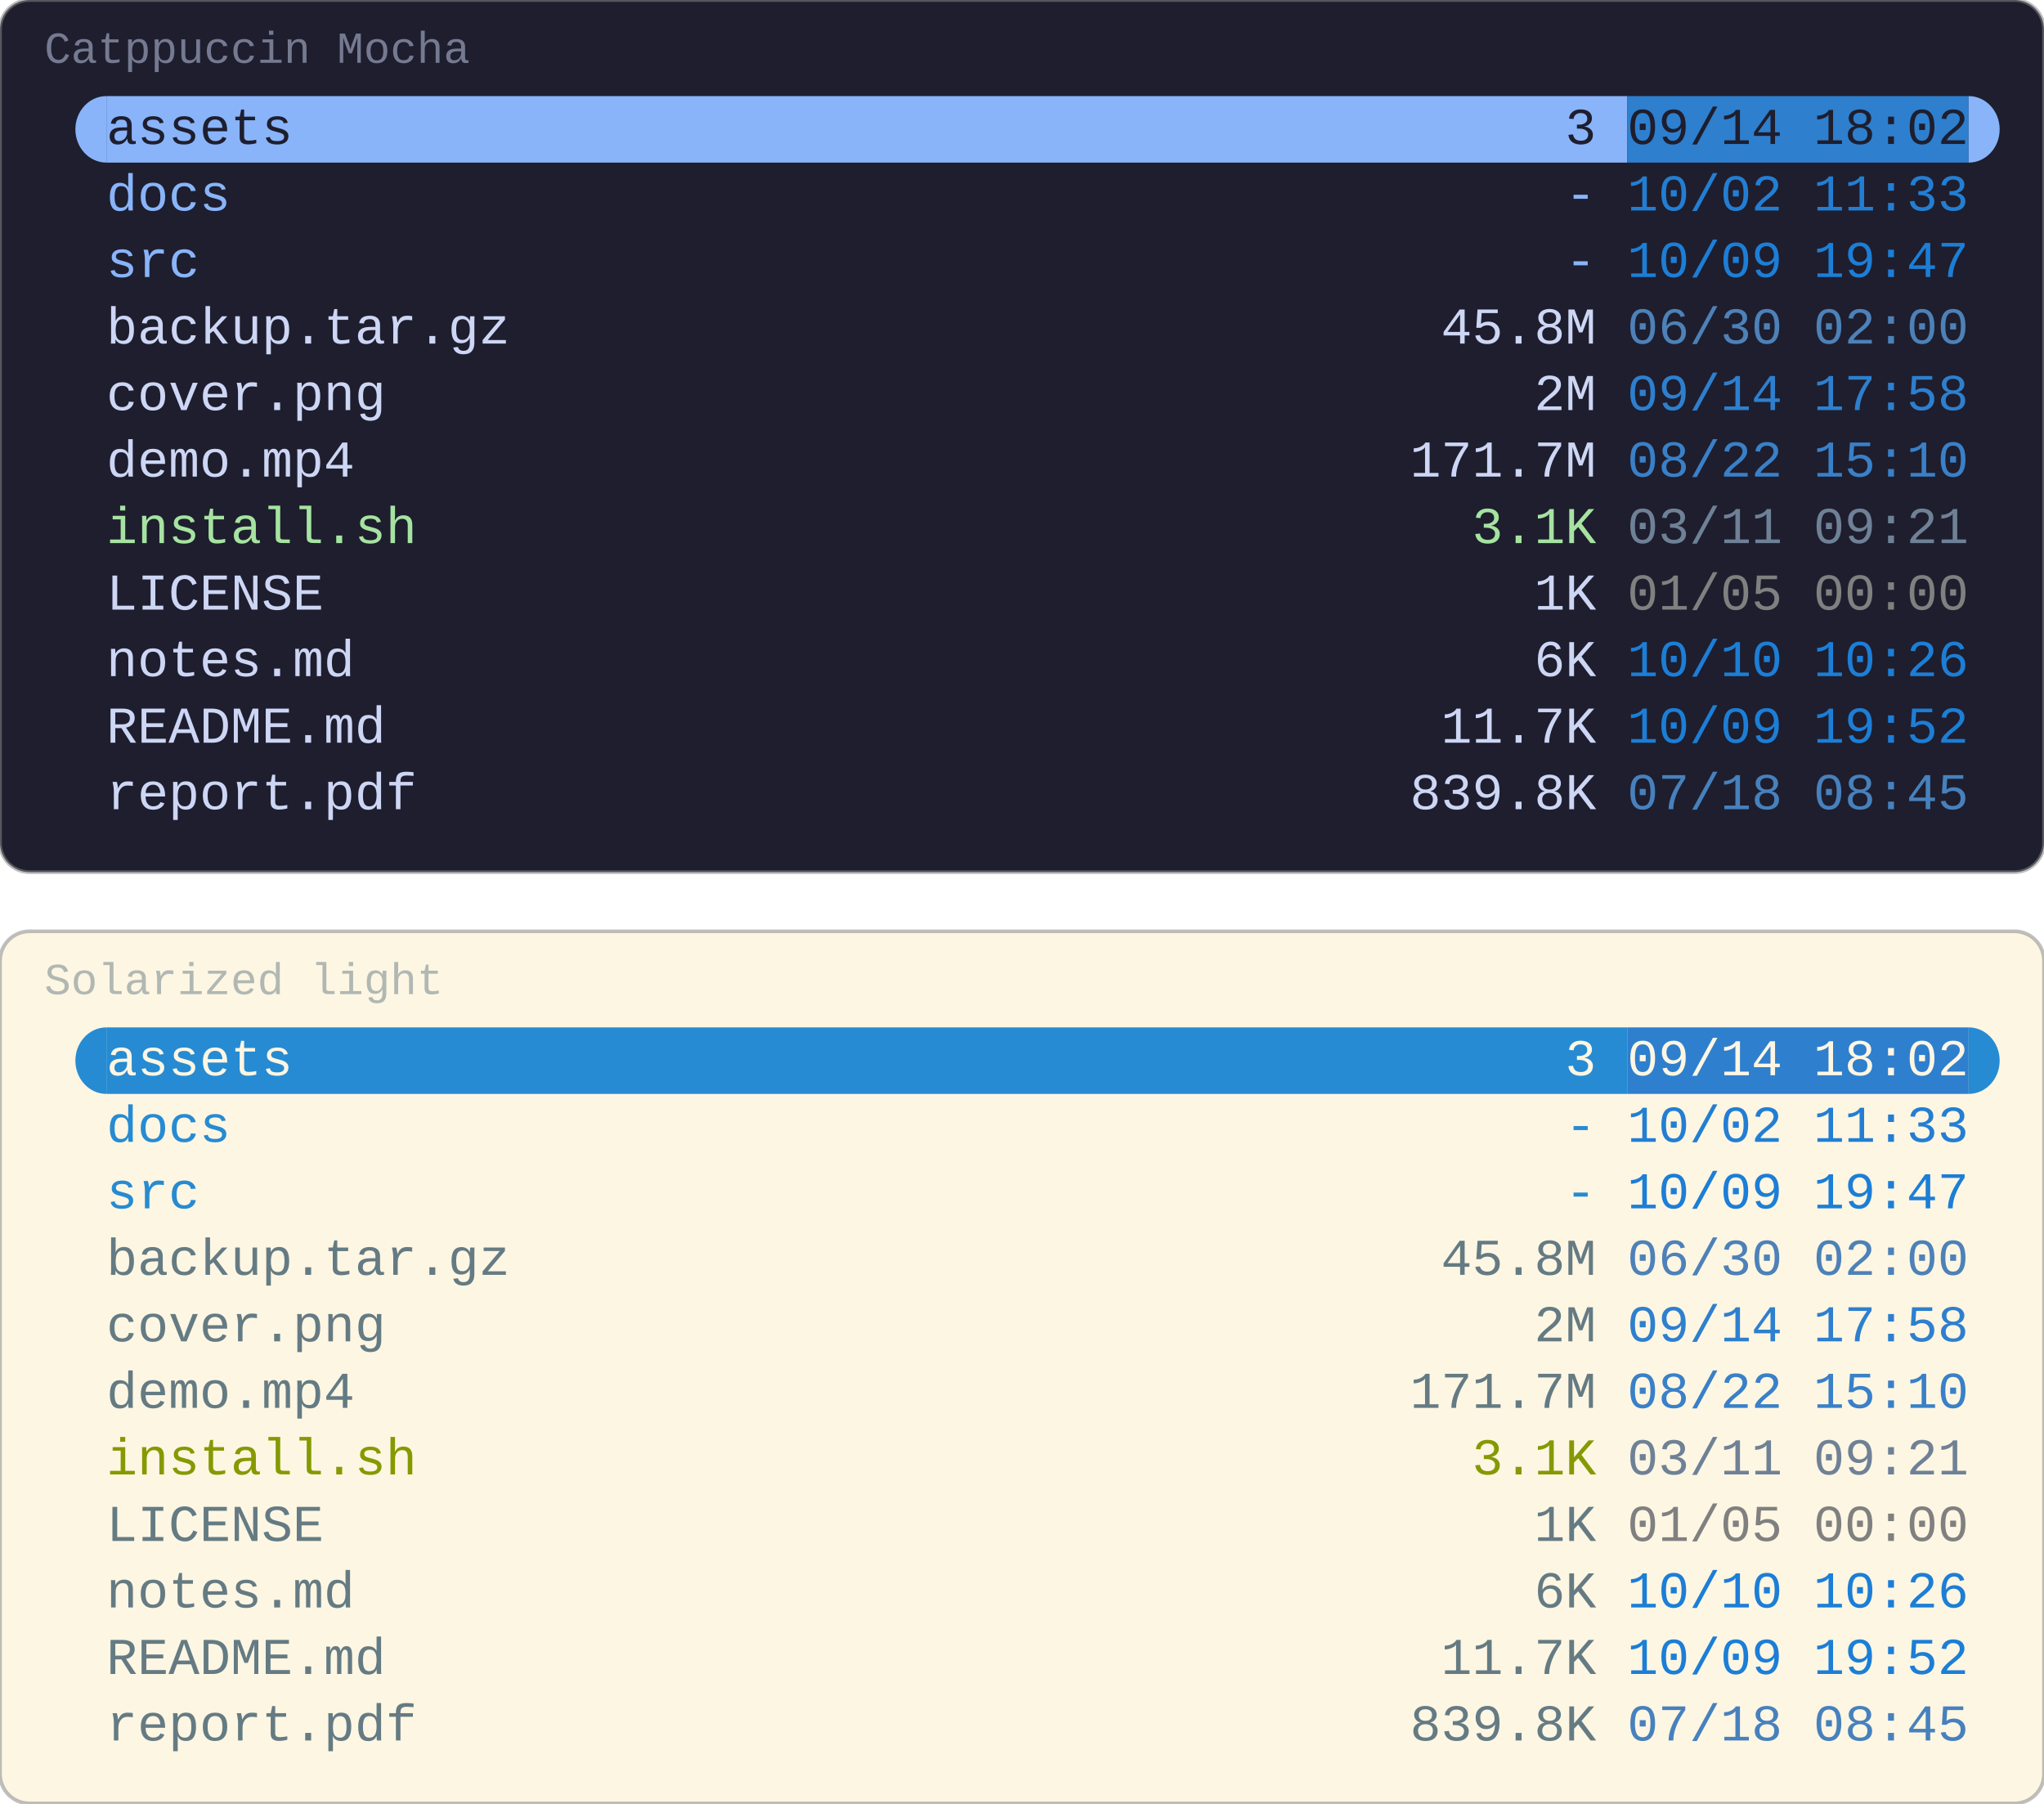
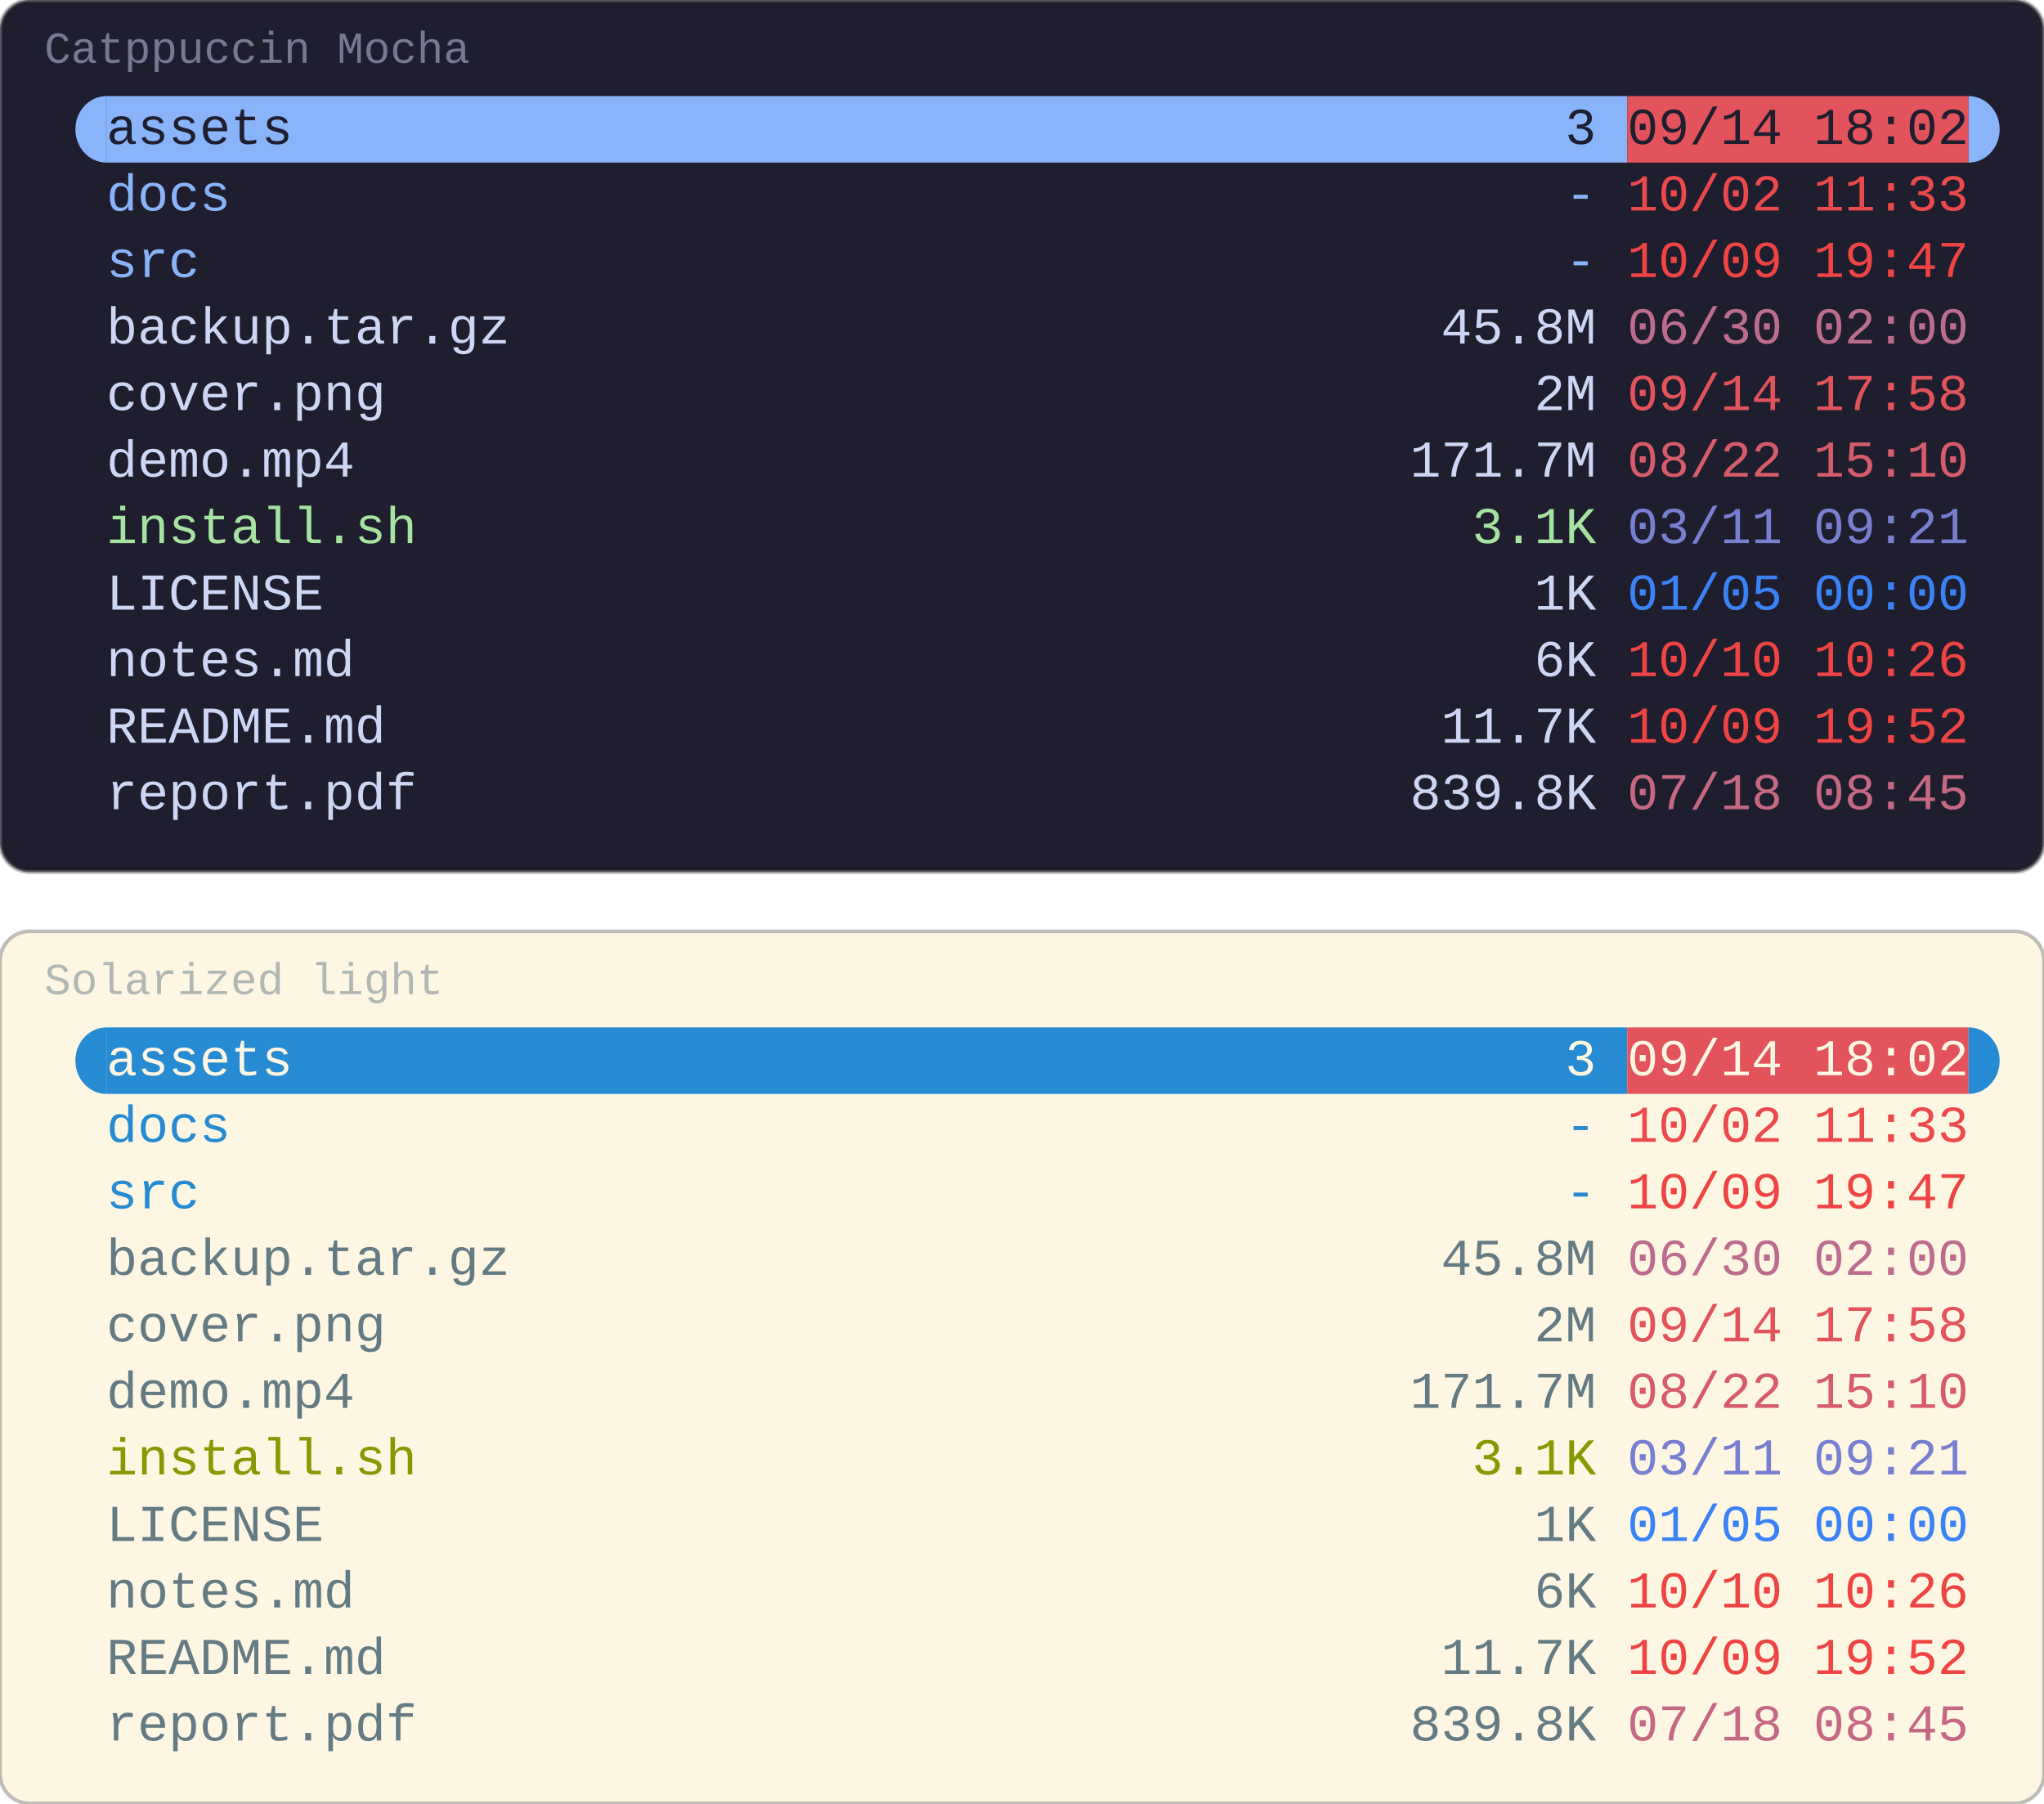
- <svg xmlns="http://www.w3.org/2000/svg" width="553.2" height="488" viewBox="0 0 553.2 488" role="img" data-source="5adb298260b8872b79d59aaad8c9b7b2da4b08063c35a98cbf4501c5fa09f6cc" font-family="ui-monospace, SFMono-Regular, Menlo, Consolas, 'Liberation Mono', monospace" font-size="14">
+ <svg xmlns="http://www.w3.org/2000/svg" width="553.2" height="488" viewBox="0 0 553.2 488" role="img" data-source="6c3d9f0d509c68ab01f0647615229c6971da8c6be9c0932051dba2f4db7d3988" font-family="ui-monospace, SFMono-Regular, Menlo, Consolas, 'Liberation Mono', monospace" font-size="14">
  <g transform="translate(0,0)">
    <rect width="553.2" height="236" rx="8" fill="#1e1e2e" stroke="#8888" stroke-width="1" />
    <text x="12" y="17" font-size="12" fill="#757a91">Catppuccin Mocha</text>
    <path d="M28.8,26 A8.4,9 0 0 0 28.8,44 Z" fill="#89b4fa" />
    <rect x="28.8" y="26" width="411.6" height="18" fill="#89b4fa" />
    <text x="28.8" y="38.96" fill="#1e1e2e">assets</text>
    <text x="423.6" y="38.96" fill="#1e1e2e">3</text>
-     <rect x="440.4" y="26" width="92.4" height="18" fill="#2e7fce" />
+     <rect x="440.4" y="26" width="92.4" height="18" fill="#e2535b" />
    <text x="440.4" y="38.96" fill="#1e1e2e">09/14</text>
    <text x="490.8" y="38.96" fill="#1e1e2e">18:02</text>
    <path d="M532.8,26 A8.4,9 0 0 1 532.8,44 Z" fill="#89b4fa" />
    <text x="28.8" y="56.96" fill="#89b4fa">docs</text>
    <text x="423.6" y="56.96" fill="#89b4fa">-</text>
-     <text x="440.4" y="56.96" fill="#237ed3">10/02</text>
-     <text x="490.8" y="56.96" fill="#237ed3">11:33</text>
+     <text x="440.4" y="56.96" fill="#eb494c">10/02</text>
+     <text x="490.8" y="56.96" fill="#eb494c">11:33</text>
    <text x="28.8" y="74.96" fill="#89b4fa">src</text>
    <text x="423.6" y="74.96" fill="#89b4fa">-</text>
-     <text x="440.4" y="74.96" fill="#1c7ed6">10/09</text>
-     <text x="490.8" y="74.96" fill="#1c7ed6">19:47</text>
+     <text x="440.4" y="74.96" fill="#ef4444">10/09</text>
+     <text x="490.8" y="74.96" fill="#ef4444">19:47</text>
    <text x="28.8" y="92.96" fill="#cdd6f4">backup.tar.gz</text>
    <text x="390" y="92.96" fill="#cdd6f4">45.8M</text>
-     <text x="440.4" y="92.96" fill="#4d81b8">06/30</text>
-     <text x="490.8" y="92.96" fill="#4d81b8">02:00</text>
+     <text x="440.4" y="92.96" fill="#bc6d8e">06/30</text>
+     <text x="490.8" y="92.96" fill="#bc6d8e">02:00</text>
    <text x="28.8" y="110.96" fill="#cdd6f4">cover.png</text>
    <text x="415.2" y="110.96" fill="#cdd6f4">2M</text>
-     <text x="440.4" y="110.96" fill="#2e7fce">09/14</text>
-     <text x="490.8" y="110.96" fill="#2e7fce">17:58</text>
+     <text x="440.4" y="110.96" fill="#e2535b">09/14</text>
+     <text x="490.8" y="110.96" fill="#e2535b">17:58</text>
    <text x="28.8" y="128.96" fill="#cdd6f4">demo.mp4</text>
    <text x="381.6" y="128.96" fill="#cdd6f4">171.7M</text>
-     <text x="440.4" y="128.96" fill="#3980c8">08/22</text>
-     <text x="490.8" y="128.96" fill="#3980c8">15:10</text>
+     <text x="440.4" y="128.96" fill="#d75c6b">08/22</text>
+     <text x="490.8" y="128.96" fill="#d75c6b">15:10</text>
    <text x="28.8" y="146.96" fill="#a6e3a1">install.sh</text>
    <text x="398.4" y="146.96" fill="#a6e3a1">3.1K</text>
-     <text x="440.4" y="146.96" fill="#6f8196">03/11</text>
-     <text x="490.8" y="146.96" fill="#6f8196">09:21</text>
+     <text x="440.4" y="146.96" fill="#797fd0">03/11</text>
+     <text x="490.8" y="146.96" fill="#797fd0">09:21</text>
    <text x="28.8" y="164.96" fill="#cdd6f4">LICENSE</text>
    <text x="415.2" y="164.96" fill="#cdd6f4">1K</text>
-     <text x="440.4" y="164.96" fill="#808080">01/05</text>
-     <text x="490.8" y="164.96" fill="#808080">00:00</text>
+     <text x="440.4" y="164.96" fill="#3b82f6">01/05</text>
+     <text x="490.8" y="164.96" fill="#3b82f6">00:00</text>
    <text x="28.8" y="182.96" fill="#cdd6f4">notes.md</text>
    <text x="415.2" y="182.96" fill="#cdd6f4">6K</text>
-     <text x="440.4" y="182.96" fill="#1c7ed6">10/10</text>
-     <text x="490.8" y="182.96" fill="#1c7ed6">10:26</text>
+     <text x="440.4" y="182.96" fill="#ef4444">10/10</text>
+     <text x="490.8" y="182.96" fill="#ef4444">10:26</text>
    <text x="28.8" y="200.96" fill="#cdd6f4">README.md</text>
    <text x="390" y="200.96" fill="#cdd6f4">11.7K</text>
-     <text x="440.4" y="200.96" fill="#1c7ed6">10/09</text>
-     <text x="490.8" y="200.96" fill="#1c7ed6">19:52</text>
+     <text x="440.4" y="200.96" fill="#ef4444">10/09</text>
+     <text x="490.8" y="200.96" fill="#ef4444">19:52</text>
    <text x="28.8" y="218.96" fill="#cdd6f4">report.pdf</text>
    <text x="381.6" y="218.96" fill="#cdd6f4">839.8K</text>
-     <text x="440.4" y="218.96" fill="#4781bd">07/18</text>
-     <text x="490.8" y="218.96" fill="#4781bd">08:45</text>
+     <text x="440.4" y="218.96" fill="#c56883">07/18</text>
+     <text x="490.8" y="218.96" fill="#c56883">08:45</text>
  </g>
  <g transform="translate(0,252)">
    <rect width="553.2" height="236" rx="8" fill="#fdf6e3" stroke="#8888" stroke-width="1" />
    <text x="12" y="17" font-size="12" fill="#b1b8b3">Solarized light</text>
    <path d="M28.8,26 A8.4,9 0 0 0 28.8,44 Z" fill="#268bd2" />
    <rect x="28.8" y="26" width="411.6" height="18" fill="#268bd2" />
    <text x="28.8" y="38.96" fill="#fdf6e3">assets</text>
    <text x="423.6" y="38.96" fill="#fdf6e3">3</text>
-     <rect x="440.4" y="26" width="92.4" height="18" fill="#2e7fce" />
+     <rect x="440.4" y="26" width="92.4" height="18" fill="#e2535b" />
    <text x="440.4" y="38.96" fill="#fdf6e3">09/14</text>
    <text x="490.8" y="38.96" fill="#fdf6e3">18:02</text>
    <path d="M532.8,26 A8.4,9 0 0 1 532.8,44 Z" fill="#268bd2" />
    <text x="28.8" y="56.96" fill="#268bd2">docs</text>
    <text x="423.6" y="56.96" fill="#268bd2">-</text>
-     <text x="440.4" y="56.96" fill="#237ed3">10/02</text>
-     <text x="490.8" y="56.96" fill="#237ed3">11:33</text>
+     <text x="440.4" y="56.96" fill="#eb494c">10/02</text>
+     <text x="490.8" y="56.96" fill="#eb494c">11:33</text>
    <text x="28.8" y="74.96" fill="#268bd2">src</text>
    <text x="423.6" y="74.96" fill="#268bd2">-</text>
-     <text x="440.4" y="74.96" fill="#1c7ed6">10/09</text>
-     <text x="490.8" y="74.96" fill="#1c7ed6">19:47</text>
+     <text x="440.4" y="74.96" fill="#ef4444">10/09</text>
+     <text x="490.8" y="74.96" fill="#ef4444">19:47</text>
    <text x="28.8" y="92.96" fill="#657b83">backup.tar.gz</text>
    <text x="390" y="92.96" fill="#657b83">45.8M</text>
-     <text x="440.4" y="92.96" fill="#4d81b8">06/30</text>
-     <text x="490.8" y="92.96" fill="#4d81b8">02:00</text>
+     <text x="440.4" y="92.96" fill="#bc6d8e">06/30</text>
+     <text x="490.8" y="92.96" fill="#bc6d8e">02:00</text>
    <text x="28.8" y="110.96" fill="#657b83">cover.png</text>
    <text x="415.2" y="110.96" fill="#657b83">2M</text>
-     <text x="440.4" y="110.96" fill="#2e7fce">09/14</text>
-     <text x="490.8" y="110.96" fill="#2e7fce">17:58</text>
+     <text x="440.4" y="110.96" fill="#e2535b">09/14</text>
+     <text x="490.8" y="110.96" fill="#e2535b">17:58</text>
    <text x="28.8" y="128.96" fill="#657b83">demo.mp4</text>
    <text x="381.6" y="128.96" fill="#657b83">171.7M</text>
-     <text x="440.4" y="128.96" fill="#3980c8">08/22</text>
-     <text x="490.8" y="128.96" fill="#3980c8">15:10</text>
+     <text x="440.4" y="128.96" fill="#d75c6b">08/22</text>
+     <text x="490.8" y="128.96" fill="#d75c6b">15:10</text>
    <text x="28.8" y="146.96" fill="#859900">install.sh</text>
    <text x="398.4" y="146.96" fill="#859900">3.1K</text>
-     <text x="440.4" y="146.96" fill="#6f8196">03/11</text>
-     <text x="490.8" y="146.96" fill="#6f8196">09:21</text>
+     <text x="440.4" y="146.96" fill="#797fd0">03/11</text>
+     <text x="490.8" y="146.96" fill="#797fd0">09:21</text>
    <text x="28.8" y="164.96" fill="#657b83">LICENSE</text>
    <text x="415.2" y="164.96" fill="#657b83">1K</text>
-     <text x="440.4" y="164.96" fill="#808080">01/05</text>
-     <text x="490.8" y="164.96" fill="#808080">00:00</text>
+     <text x="440.4" y="164.96" fill="#3b82f6">01/05</text>
+     <text x="490.8" y="164.96" fill="#3b82f6">00:00</text>
    <text x="28.8" y="182.96" fill="#657b83">notes.md</text>
    <text x="415.2" y="182.96" fill="#657b83">6K</text>
-     <text x="440.4" y="182.96" fill="#1c7ed6">10/10</text>
-     <text x="490.8" y="182.96" fill="#1c7ed6">10:26</text>
+     <text x="440.4" y="182.96" fill="#ef4444">10/10</text>
+     <text x="490.8" y="182.96" fill="#ef4444">10:26</text>
    <text x="28.8" y="200.96" fill="#657b83">README.md</text>
    <text x="390" y="200.96" fill="#657b83">11.7K</text>
-     <text x="440.4" y="200.96" fill="#1c7ed6">10/09</text>
-     <text x="490.8" y="200.96" fill="#1c7ed6">19:52</text>
+     <text x="440.4" y="200.96" fill="#ef4444">10/09</text>
+     <text x="490.8" y="200.96" fill="#ef4444">19:52</text>
    <text x="28.8" y="218.96" fill="#657b83">report.pdf</text>
    <text x="381.6" y="218.96" fill="#657b83">839.8K</text>
-     <text x="440.4" y="218.96" fill="#4781bd">07/18</text>
-     <text x="490.8" y="218.96" fill="#4781bd">08:45</text>
+     <text x="440.4" y="218.96" fill="#c56883">07/18</text>
+     <text x="490.8" y="218.96" fill="#c56883">08:45</text>
  </g>
</svg>
